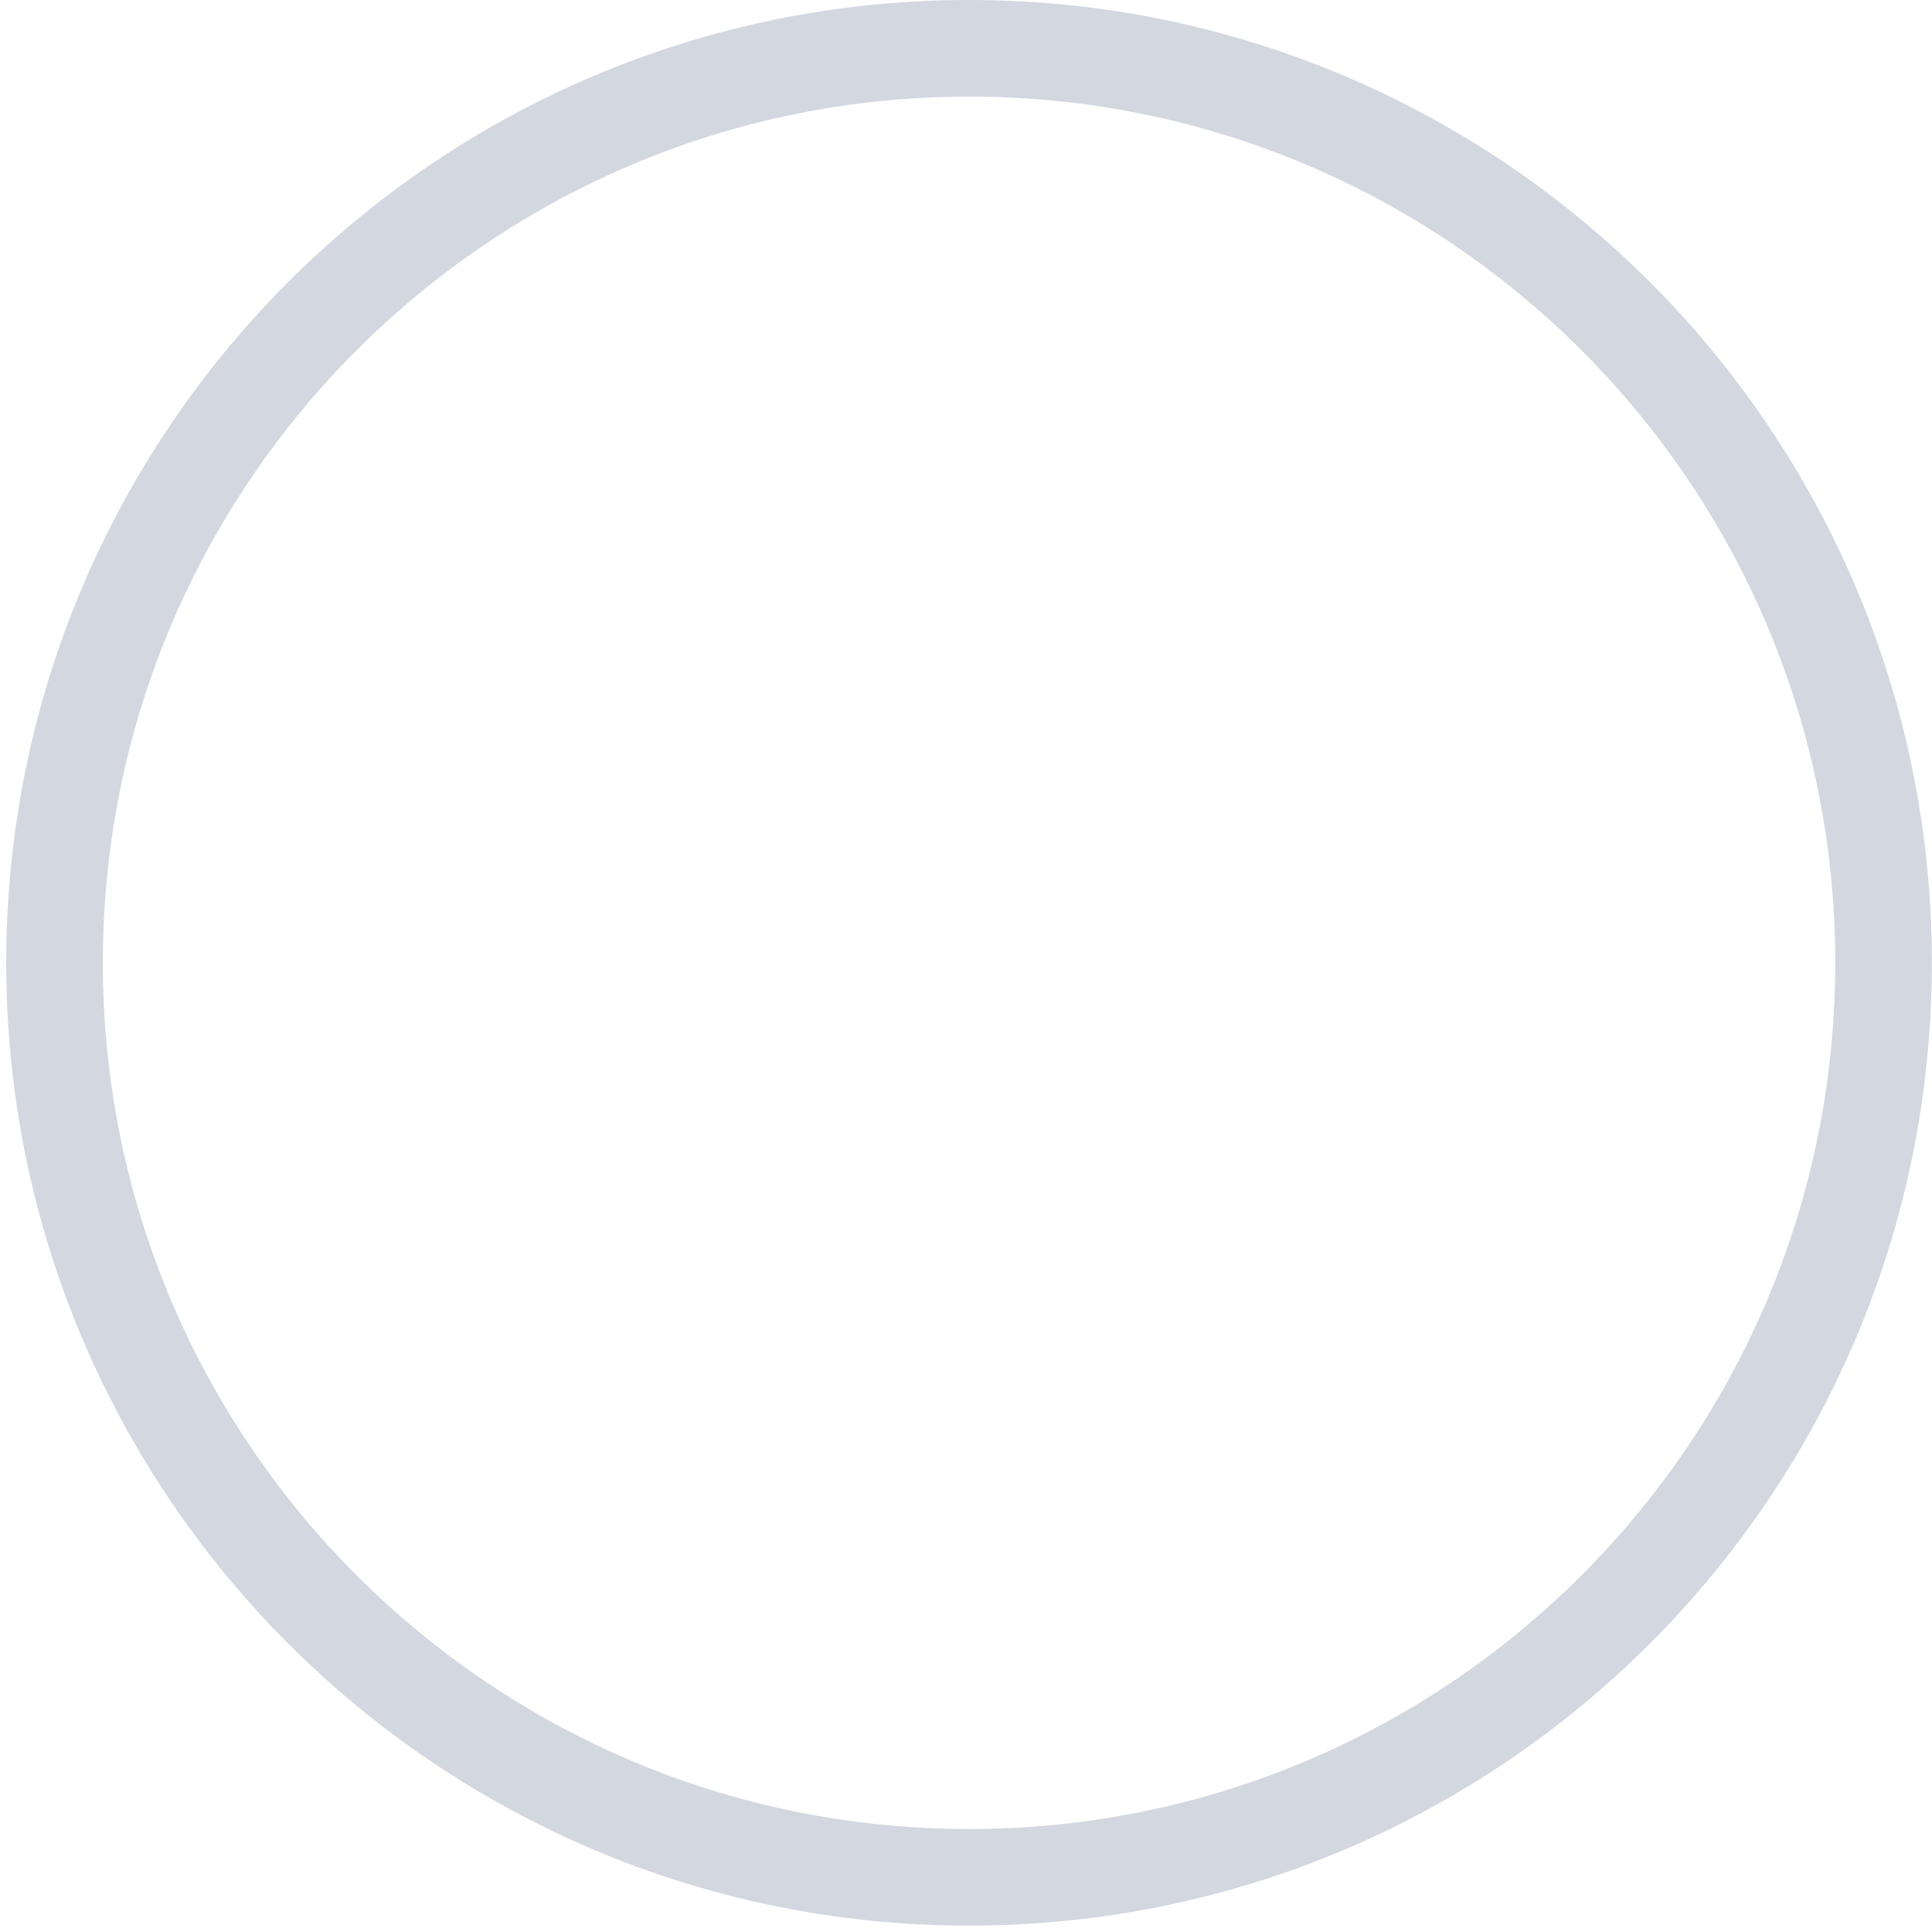
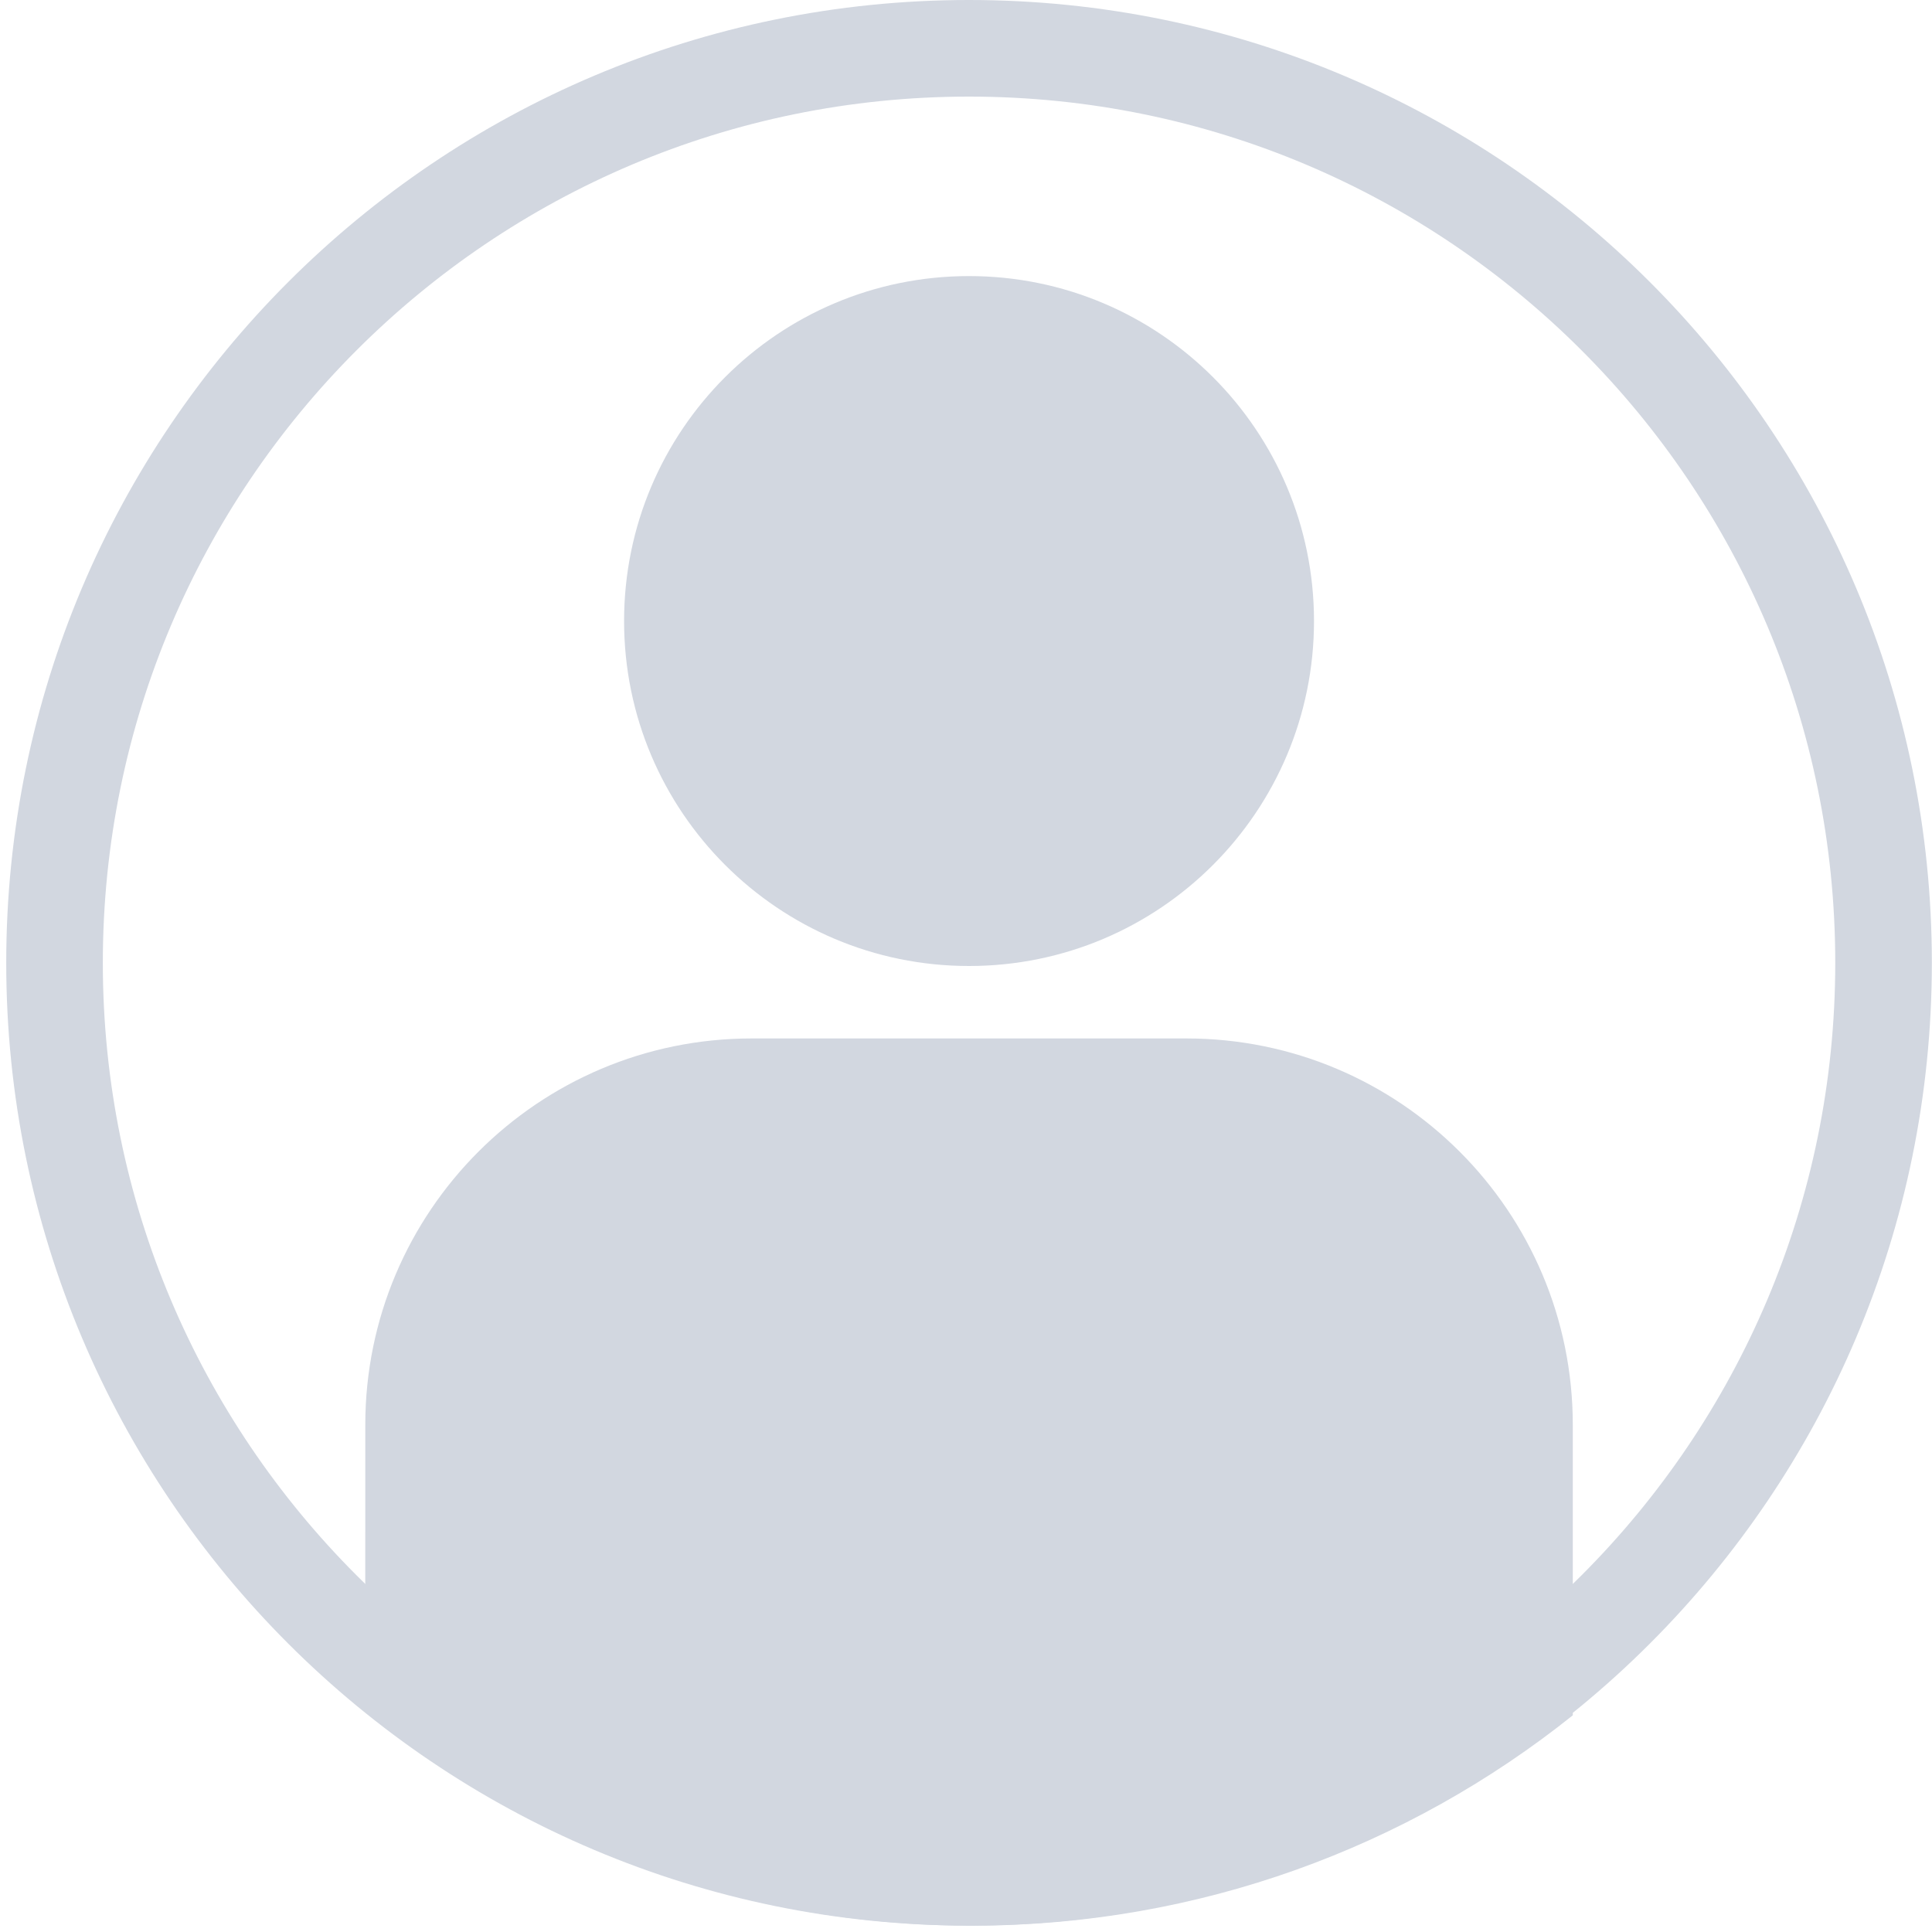
- <svg xmlns="http://www.w3.org/2000/svg" width="40" height="40" viewBox="0 0 40 40">
-   <g fill="none" fill-rule="evenodd">
-     <circle cx="20.063" cy="19.934" r="18.934" stroke="#D2D7E0" stroke-width="2" />
-     <path d="M24.563,21.5 C28.982,21.5 32.563,25.082 32.563,29.5 L32.563,35.514 C29.154,38.239 24.83,39.869 20.126,39.869 C15.364,39.869 10.991,38.199 7.562,35.412 L7.563,29.5 C7.563,25.082 11.145,21.5 15.563,21.5 L24.563,21.5 Z" />
-     <circle cx="20.063" cy="12.858" r="7.142" />
+ <svg xmlns="http://www.w3.org/2000/svg" width="40px" height="40px" viewBox="0 0 40 40" version="1.1">
+   <g id="user-placeholder" stroke="none" stroke-width="1" fill="none" fill-rule="evenodd">
+     <circle id="Mask" stroke="#D2D7E0" stroke-width="2" cx="20.063" cy="19.934" r="18.934" />
+     <path d="M24.563,21.5 C28.982,21.5 32.563,25.082 32.563,29.5 L32.563,35.514 C29.154,38.239 24.83,39.869 20.126,39.869 C15.364,39.869 10.991,38.199 7.562,35.412 L7.563,29.5 C7.563,25.082 11.145,21.5 15.563,21.5 L24.563,21.5 Z" id="Combined-Shape" fill="#D2D7E0" />
+     <circle id="Oval" fill="#D2D7E0" cx="20.063" cy="12.858" r="7.142" />
  </g>
</svg>
